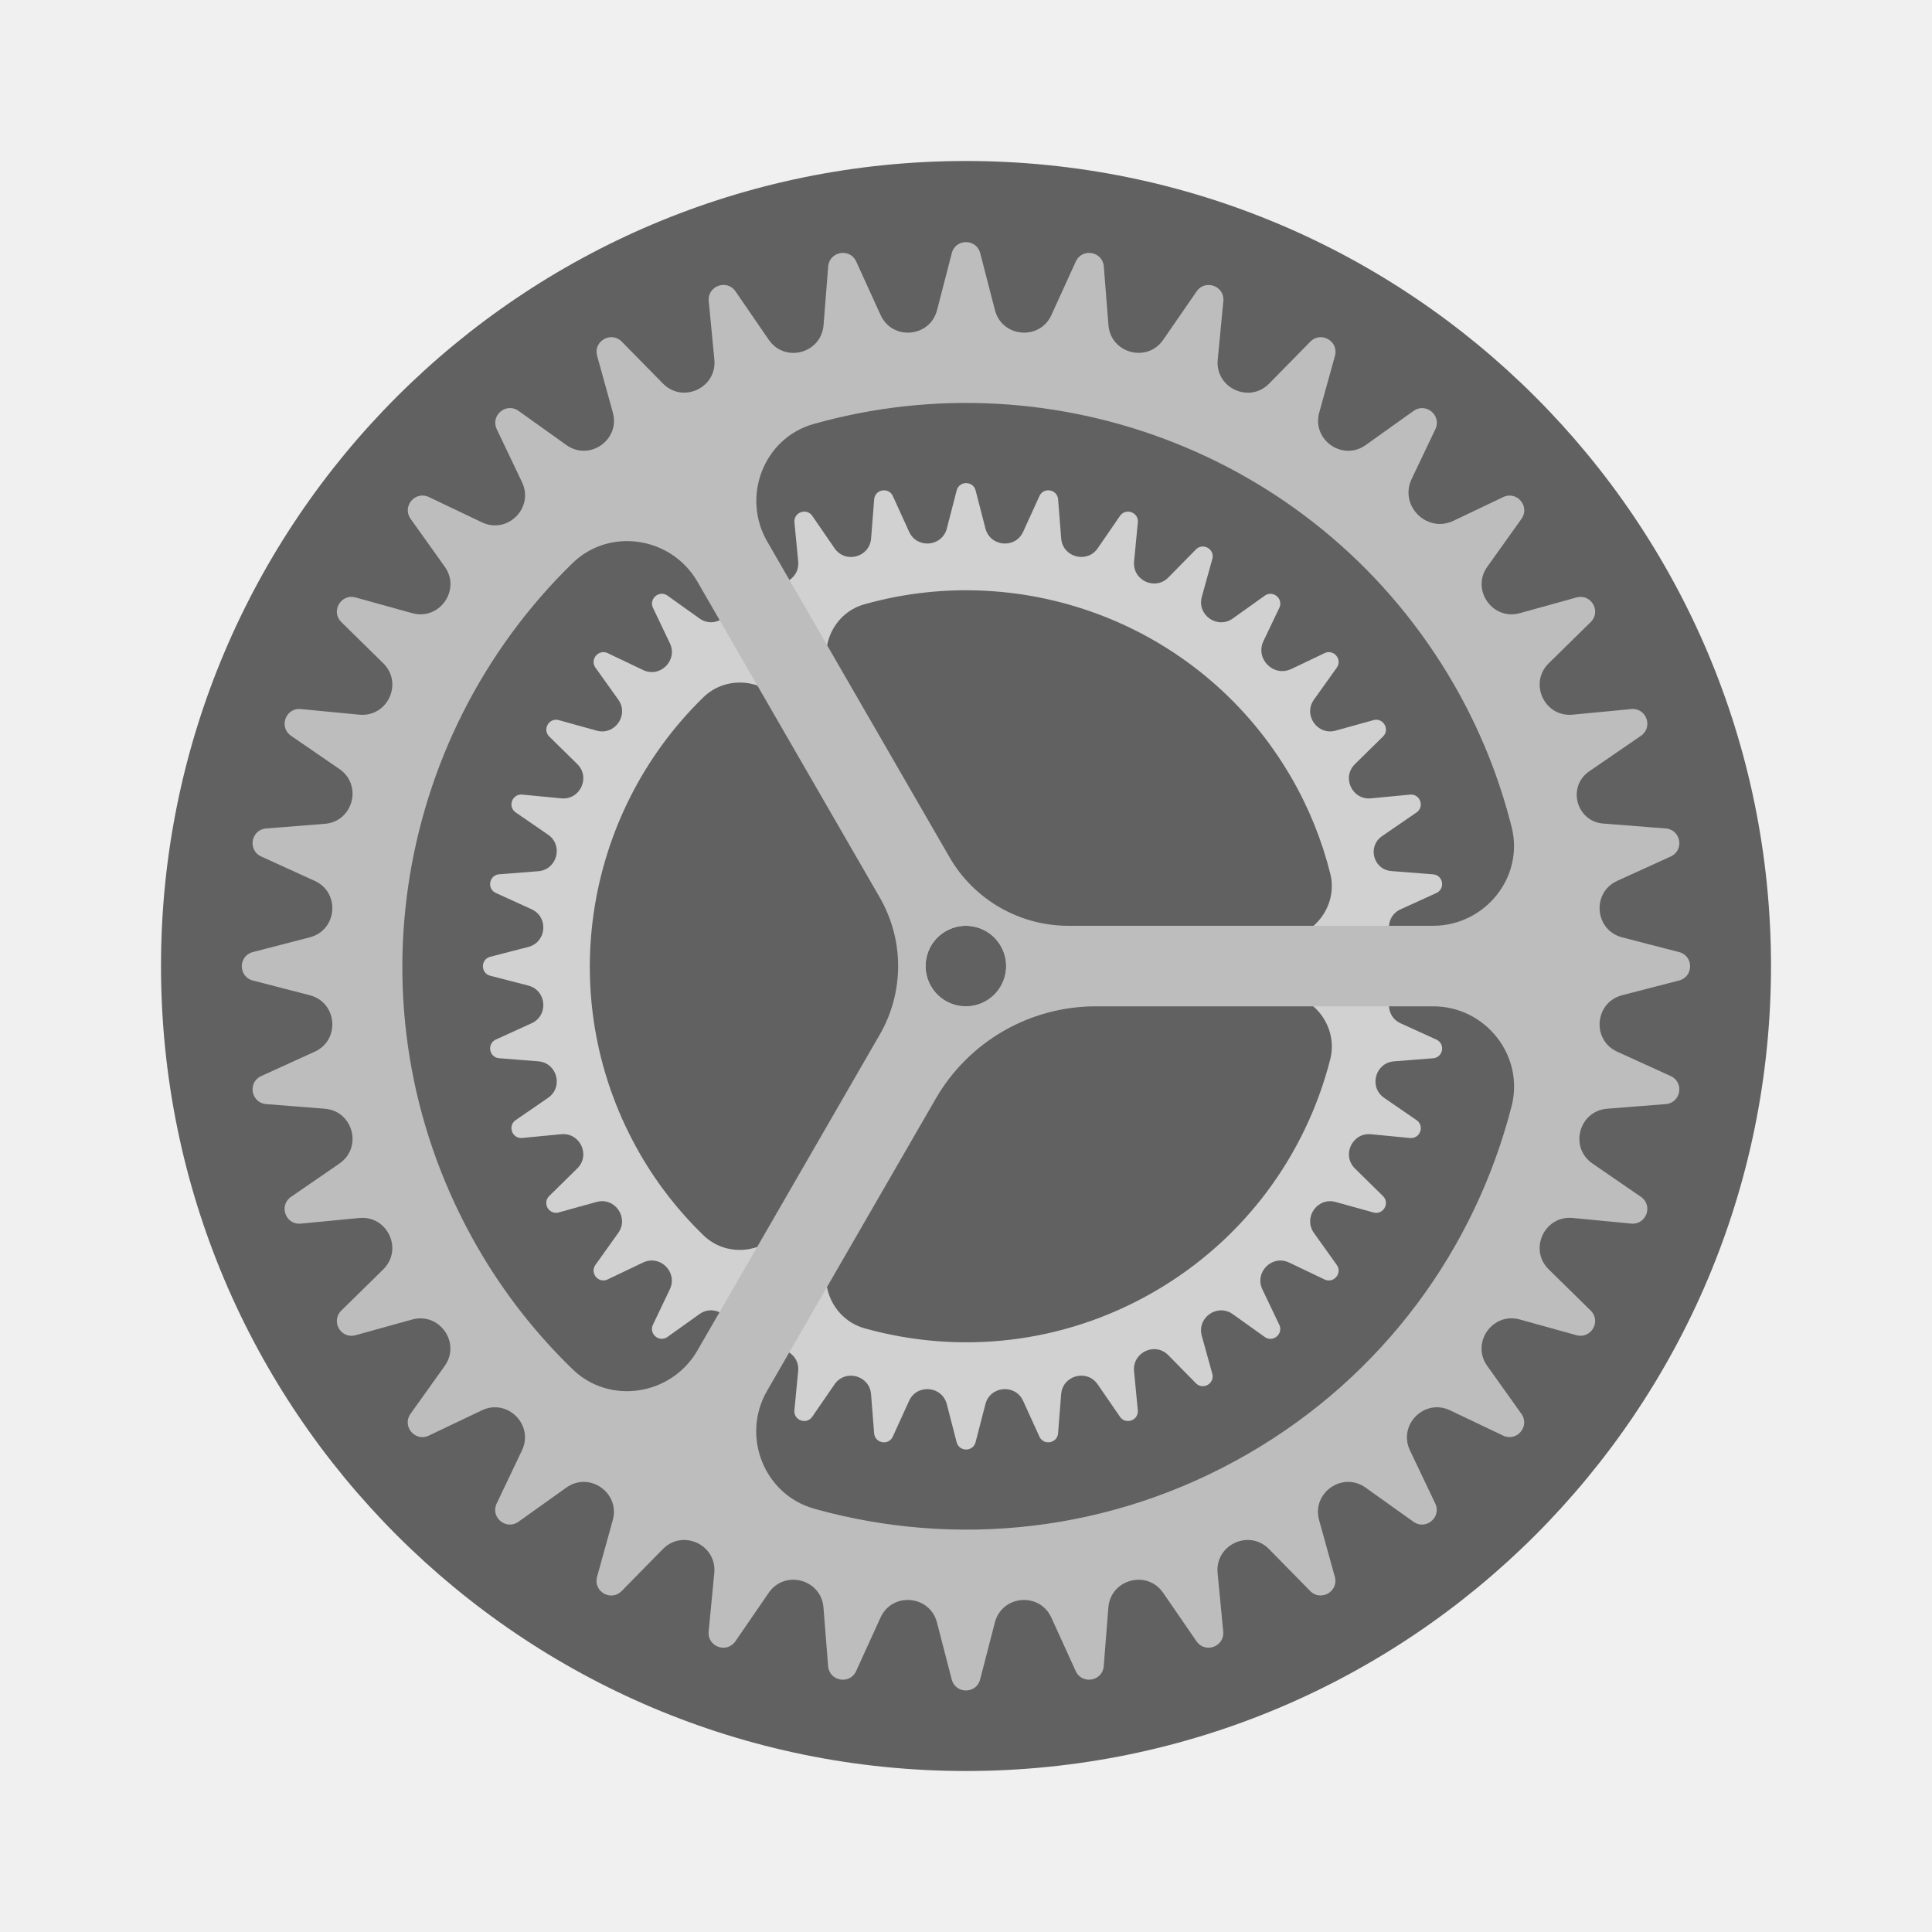
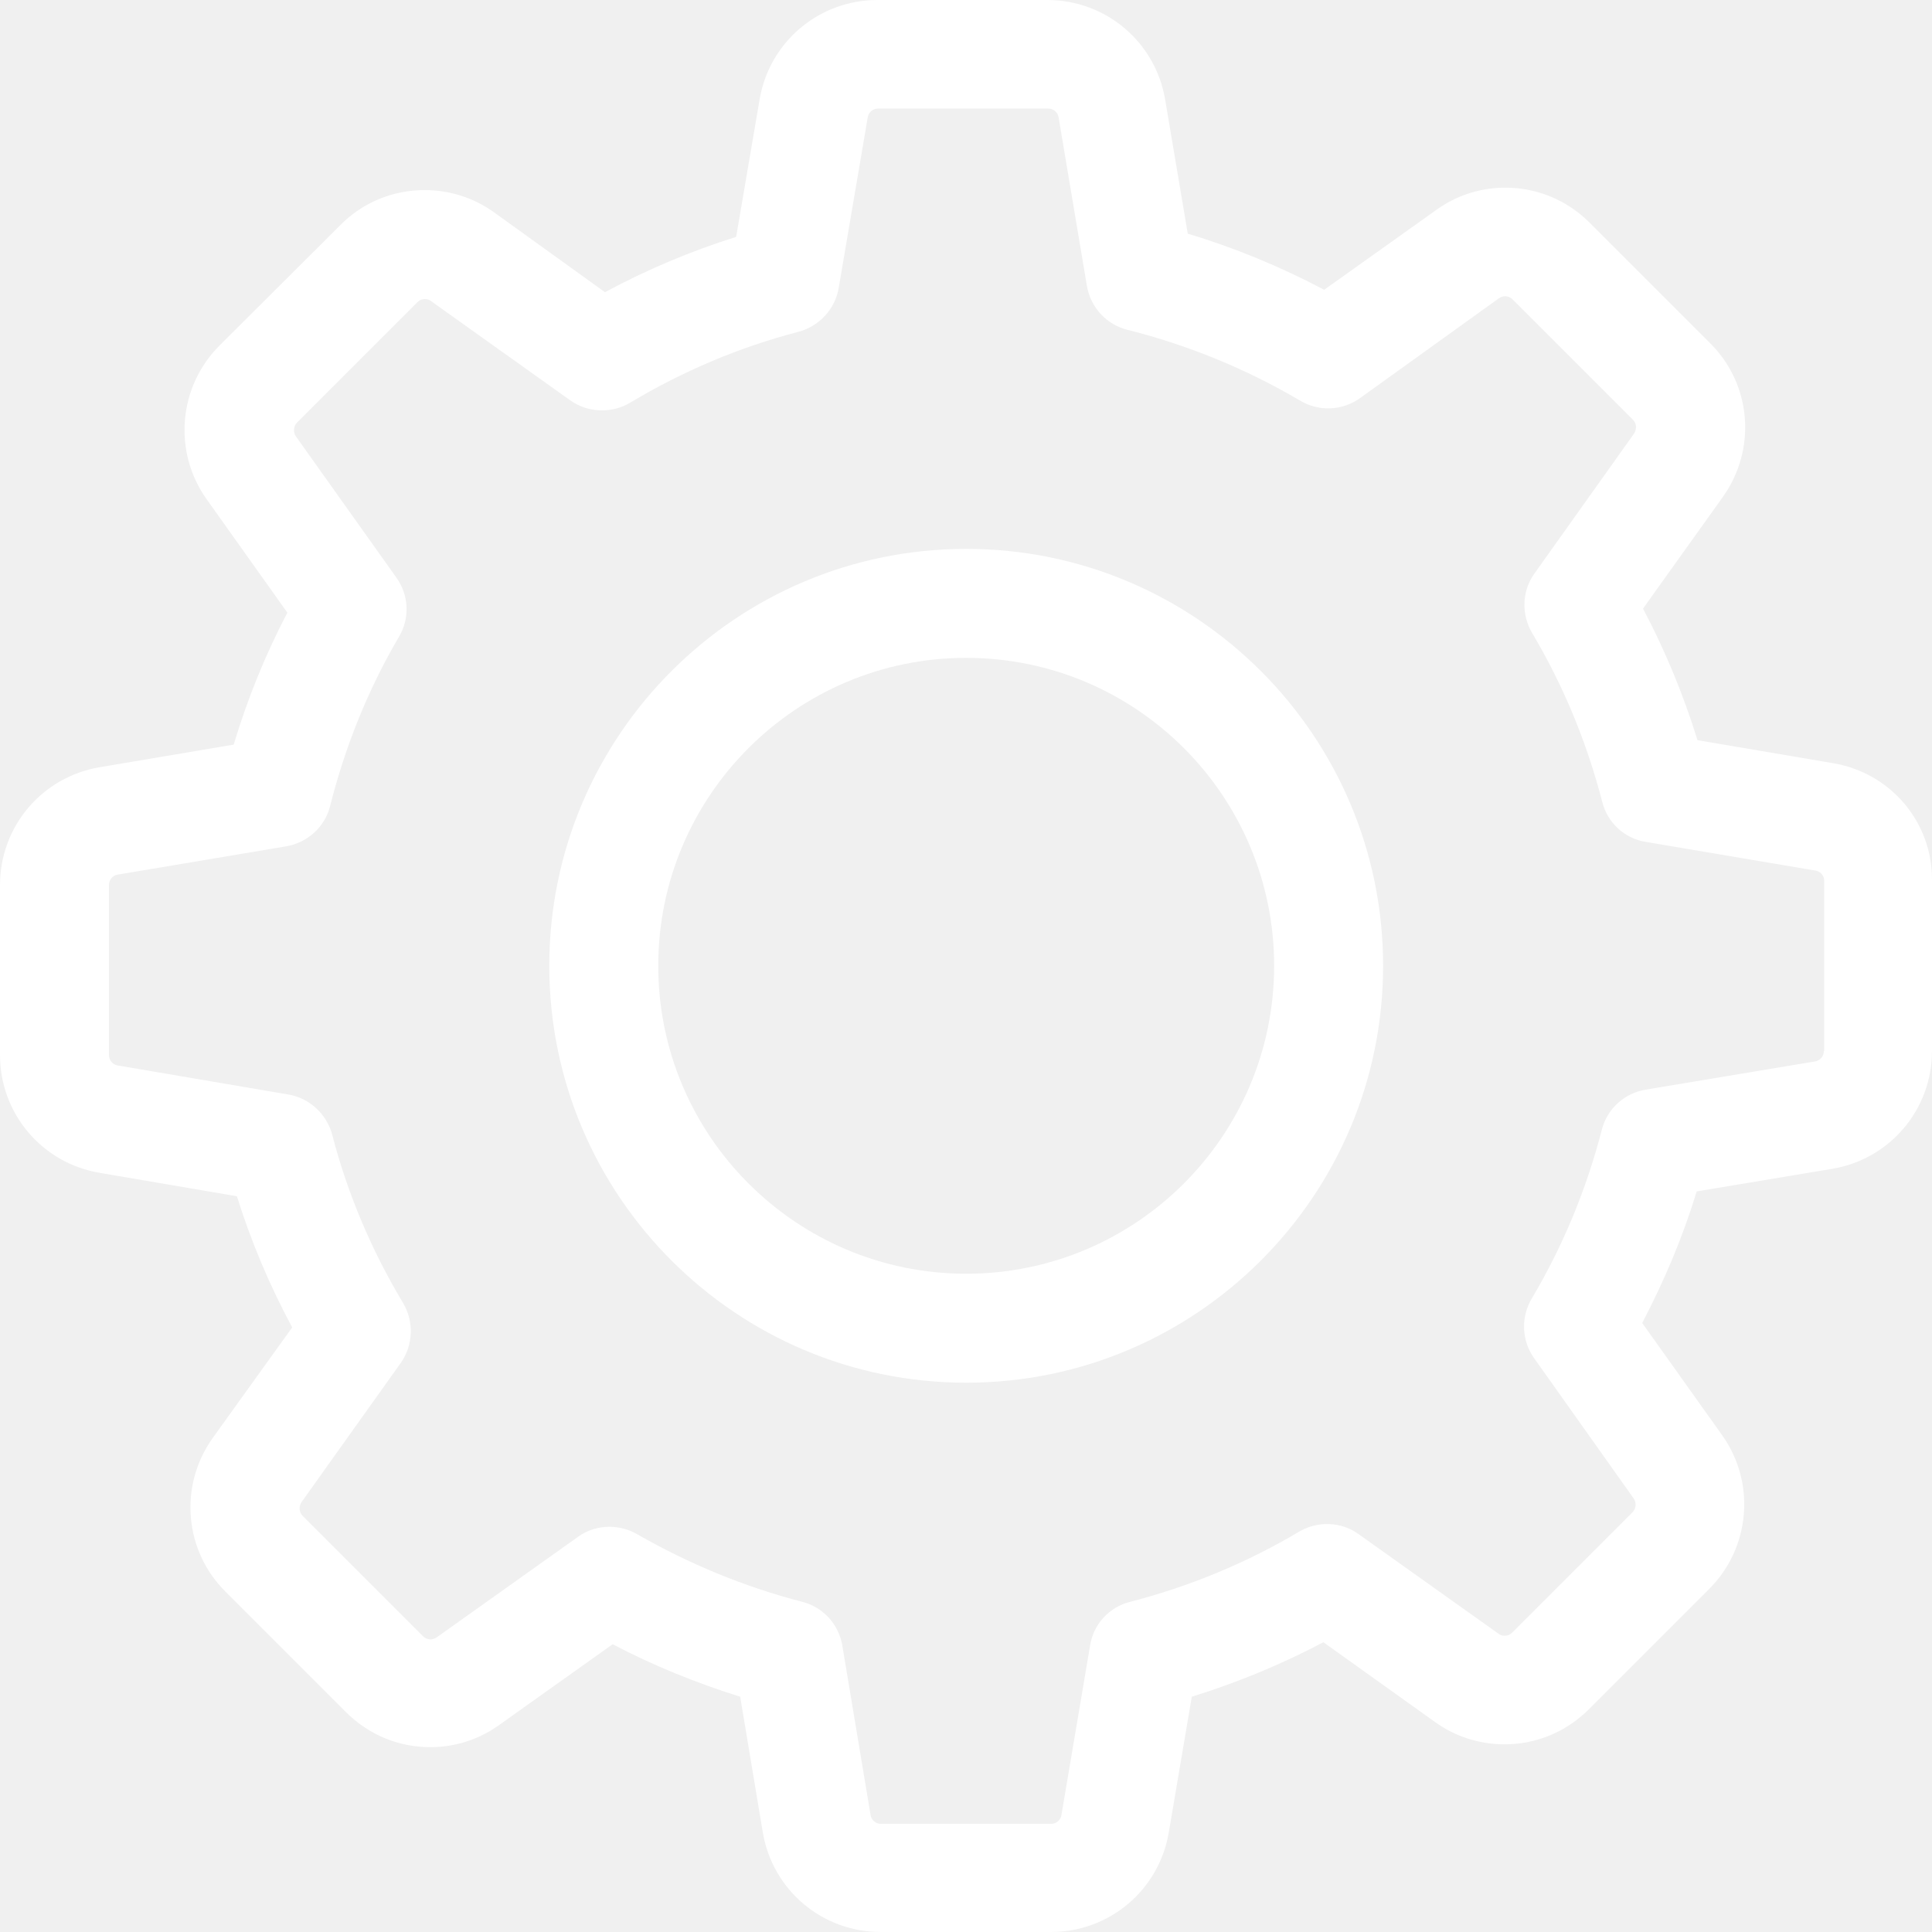
- <svg xmlns="http://www.w3.org/2000/svg" viewBox="0 0 48 48" width="35px" height="35px">
-   <circle cx="24" cy="24" r="20" fill="#616161" />
-   <path fill="#d1d1d1" d="M34.139,17.887l-0.955,0.265c-0.453,0.126-0.812-0.388-0.539-0.77l0.576-0.807 c0.123-0.2-0.08-0.441-0.298-0.355l-0.838,0.4c-0.443,0.211-0.906-0.251-0.694-0.694l0.4-0.838 c0.086-0.218-0.155-0.421-0.355-0.298l-0.807,0.576c-0.383,0.273-0.896-0.086-0.77-0.539l0.265-0.955 c0.047-0.23-0.226-0.387-0.401-0.232l-0.695,0.707c-0.329,0.335-0.897,0.07-0.852-0.397l0.095-0.987 c0.006-0.235-0.29-0.342-0.436-0.159l-0.562,0.817c-0.266,0.387-0.871,0.225-0.908-0.243l-0.078-0.988 c-0.034-0.232-0.345-0.287-0.456-0.08l-0.411,0.902c-0.195,0.428-0.819,0.373-0.937-0.082l-0.248-0.96 c-0.074-0.223-0.389-0.223-0.463,0l-0.248,0.96c-0.118,0.455-0.742,0.51-0.937,0.082l-0.411-0.902 c-0.112-0.206-0.422-0.152-0.456,0.08l-0.078,0.988c-0.037,0.469-0.642,0.631-0.908,0.243l-0.562-0.817 c-0.146-0.184-0.442-0.076-0.436,0.158l0.095,0.987c0.045,0.468-0.523,0.733-0.852,0.397l-0.695-0.707 c-0.176-0.156-0.448,0.002-0.401,0.232l0.265,0.955c0.126,0.453-0.388,0.812-0.77,0.539l-0.807-0.576 c-0.2-0.123-0.441,0.08-0.355,0.298l0.427,0.895c0.202,0.424-0.241,0.867-0.665,0.665l-0.895-0.427 c-0.218-0.086-0.421,0.155-0.298,0.355l0.576,0.807c0.273,0.383-0.086,0.896-0.539,0.77l-0.955-0.265 c-0.23-0.047-0.387,0.226-0.232,0.401l0.707,0.695c0.335,0.329,0.07,0.897-0.397,0.852l-0.987-0.095 c-0.235-0.006-0.342,0.29-0.159,0.435l0.817,0.562c0.387,0.266,0.225,0.871-0.243,0.908l-0.988,0.078 c-0.232,0.034-0.287,0.345-0.08,0.456l0.902,0.411c0.428,0.195,0.373,0.819-0.082,0.937l-0.96,0.248 c-0.223,0.074-0.223,0.389,0,0.463l0.96,0.248c0.455,0.118,0.51,0.742,0.082,0.937l-0.902,0.411 c-0.206,0.112-0.152,0.422,0.08,0.456l0.988,0.078c0.469,0.037,0.631,0.642,0.243,0.908l-0.817,0.562 c-0.184,0.146-0.076,0.442,0.158,0.436l0.987-0.095c0.468-0.045,0.733,0.523,0.397,0.852l-0.707,0.695 c-0.156,0.176,0.002,0.448,0.232,0.401l0.955-0.265c0.453-0.126,0.812,0.388,0.539,0.77l-0.576,0.807 c-0.123,0.2,0.08,0.441,0.298,0.355l0.895-0.427c0.424-0.202,0.867,0.241,0.665,0.665l-0.427,0.895 c-0.086,0.218,0.155,0.421,0.355,0.298l0.807-0.576c0.383-0.273,0.896,0.086,0.77,0.539l-0.265,0.956 c-0.047,0.23,0.226,0.387,0.401,0.232l0.695-0.707c0.329-0.335,0.897-0.07,0.852,0.397l-0.095,0.987 c-0.006,0.235,0.29,0.342,0.436,0.159l0.562-0.817c0.266-0.387,0.871-0.225,0.908,0.243l0.078,0.988 c0.034,0.232,0.345,0.287,0.456,0.08l0.411-0.902c0.195-0.428,0.819-0.373,0.937,0.082l0.248,0.96 c0.074,0.223,0.389,0.223,0.463,0l0.248-0.96c0.118-0.455,0.742-0.51,0.937-0.082l0.411,0.902c0.112,0.206,0.422,0.152,0.456-0.08 l0.078-0.988c0.037-0.469,0.642-0.631,0.908-0.243l0.562,0.817c0.146,0.184,0.442,0.076,0.436-0.158l-0.095-0.987 c-0.045-0.468,0.523-0.733,0.852-0.397l0.695,0.707c0.176,0.156,0.448-0.002,0.401-0.232l-0.265-0.956 c-0.126-0.453,0.388-0.812,0.77-0.539l0.807,0.576c0.2,0.123,0.441-0.08,0.355-0.298l-0.427-0.895 c-0.202-0.424,0.241-0.867,0.665-0.665l0.895,0.427c0.218,0.086,0.421-0.155,0.298-0.355l-0.576-0.807 c-0.273-0.383,0.086-0.896,0.539-0.77l0.955,0.265c0.23,0.047,0.387-0.226,0.232-0.401l-0.707-0.695 c-0.335-0.329-0.07-0.897,0.397-0.852l0.987,0.095c0.235,0.006,0.342-0.29,0.159-0.436l-0.817-0.562 c-0.387-0.266-0.225-0.871,0.243-0.908l0.988-0.078c0.232-0.034,0.287-0.345,0.08-0.456l-0.902-0.411 c-0.428-0.195-0.373-0.819,0.082-0.937l0.96-0.248c0.223-0.074,0.223-0.389,0-0.463l-0.96-0.248 c-0.455-0.118-0.51-0.742-0.082-0.937l0.902-0.411c0.206-0.112,0.152-0.422-0.08-0.456l-1.054-0.083 c-0.447-0.035-0.601-0.612-0.232-0.866l0.871-0.599c0.184-0.146,0.076-0.442-0.158-0.436l-0.987,0.095 c-0.468,0.045-0.733-0.523-0.397-0.852l0.707-0.695C34.527,18.113,34.369,17.84,34.139,17.887z M23.496,23.135 c0.48-0.277,1.093-0.113,1.37,0.367c0.277,0.48,0.113,1.093-0.367,1.37c-0.48,0.277-1.093,0.113-1.37-0.367 C22.852,24.025,23.016,23.412,23.496,23.135z M17.477,30.691c-0.601-0.582-1.133-1.254-1.572-2.015 c-2.181-3.778-1.418-8.441,1.57-11.352c0.616-0.6,1.642-0.438,2.073,0.307l3.022,5.234c0.407,0.705,0.407,1.573,0,2.277 l-3.024,5.237C19.116,31.123,18.094,31.288,17.477,30.691z M33.047,26.328c-0.603,2.348-2.113,4.46-4.378,5.768 c-2.265,1.308-4.849,1.559-7.184,0.907c-0.835-0.233-1.218-1.204-0.785-1.955l2.797-4.845c0.547-0.948,1.559-1.532,2.653-1.532 l5.595,0C32.613,24.671,33.263,25.488,33.047,26.328z M33.049,21.701c0.209,0.833-0.445,1.635-1.304,1.635l-6.047,0 c-0.814,0-1.565-0.434-1.972-1.139l-3.022-5.234c-0.43-0.745-0.058-1.715,0.77-1.949c4.015-1.132,8.435,0.538,10.616,4.317 C32.529,20.092,32.845,20.889,33.049,21.701z" />
-   <path fill="#bdbdbd" d="M39.191,14.837l-1.431,0.397c-0.679,0.188-1.217-0.581-0.808-1.154l0.863-1.209 c0.184-0.3-0.119-0.661-0.446-0.532l-1.256,0.599c-0.664,0.317-1.357-0.377-1.04-1.041l0.599-1.256 c0.129-0.327-0.232-0.63-0.532-0.446l-1.21,0.863c-0.573,0.409-1.342-0.13-1.154-0.808l0.397-1.432 c0.07-0.345-0.338-0.581-0.601-0.347l-1.041,1.06c-0.494,0.502-1.344,0.106-1.277-0.595l0.142-1.479 c0.01-0.352-0.434-0.513-0.653-0.237L28.9,8.442c-0.399,0.58-1.306,0.337-1.361-0.365l-0.117-1.481 c-0.052-0.348-0.516-0.43-0.684-0.121l-0.616,1.352c-0.292,0.641-1.227,0.559-1.403-0.123l-0.372-1.438 c-0.111-0.334-0.583-0.334-0.694,0l-0.372,1.438c-0.176,0.682-1.111,0.764-1.403,0.123l-0.616-1.352 c-0.167-0.309-0.632-0.227-0.684,0.121l-0.117,1.481C20.405,8.78,19.499,9.023,19.1,8.442l-0.841-1.224 c-0.219-0.276-0.662-0.114-0.653,0.237l0.142,1.479c0.067,0.701-0.783,1.098-1.277,0.595L15.43,8.47 c-0.263-0.233-0.672,0.003-0.601,0.347l0.397,1.432c0.188,0.678-0.581,1.217-1.154,0.808l-1.209-0.863 c-0.3-0.184-0.661,0.119-0.532,0.446l0.639,1.341c0.303,0.636-0.361,1.299-0.996,0.996l-1.341-0.639 c-0.327-0.129-0.63,0.232-0.446,0.532l0.863,1.21c0.409,0.573-0.13,1.342-0.808,1.154l-1.432-0.397 c-0.345-0.07-0.581,0.338-0.347,0.601l1.059,1.041c0.502,0.494,0.106,1.344-0.595,1.277l-1.479-0.142 c-0.352-0.01-0.513,0.434-0.238,0.652l1.224,0.841c0.58,0.399,0.337,1.306-0.365,1.361l-1.481,0.117 c-0.348,0.052-0.43,0.516-0.121,0.684l1.352,0.616c0.641,0.292,0.559,1.227-0.123,1.403l-1.438,0.372 c-0.334,0.111-0.334,0.583,0,0.694l1.438,0.372c0.682,0.176,0.764,1.111,0.123,1.403l-1.352,0.616 c-0.309,0.167-0.227,0.632,0.121,0.684l1.481,0.117c0.702,0.055,0.945,0.962,0.365,1.361L7.21,29.75 c-0.276,0.219-0.114,0.662,0.237,0.653l1.479-0.142c0.701-0.067,1.098,0.783,0.595,1.277l-1.059,1.041 c-0.233,0.263,0.003,0.672,0.347,0.601l1.431-0.397c0.679-0.188,1.217,0.581,0.808,1.154l-0.863,1.209 c-0.184,0.3,0.119,0.661,0.446,0.532l1.341-0.639c0.636-0.303,1.299,0.361,0.996,0.996l-0.639,1.341 c-0.129,0.327,0.232,0.63,0.532,0.446l1.209-0.863c0.573-0.409,1.342,0.13,1.154,0.808l-0.397,1.432 c-0.071,0.345,0.338,0.581,0.601,0.347l1.041-1.06c0.494-0.502,1.344-0.106,1.277,0.595l-0.142,1.479 c-0.01,0.352,0.434,0.513,0.653,0.237l0.841-1.224c0.399-0.58,1.306-0.337,1.361,0.365l0.117,1.481 c0.052,0.348,0.516,0.43,0.684,0.121l0.616-1.352c0.292-0.641,1.227-0.559,1.403,0.123l0.372,1.438 c0.111,0.334,0.583,0.334,0.694,0l0.372-1.438c0.176-0.682,1.111-0.763,1.403-0.123l0.616,1.352 c0.168,0.309,0.632,0.227,0.684-0.121l0.117-1.481c0.055-0.702,0.962-0.945,1.361-0.365l0.842,1.224 c0.219,0.276,0.662,0.114,0.653-0.237l-0.142-1.479c-0.067-0.701,0.783-1.098,1.277-0.595l1.041,1.06 c0.263,0.233,0.672-0.003,0.601-0.347l-0.397-1.432c-0.188-0.678,0.581-1.217,1.154-0.808l1.21,0.863 c0.3,0.184,0.661-0.119,0.532-0.446l-0.639-1.341c-0.303-0.636,0.361-1.299,0.996-0.996l1.341,0.639 c0.327,0.129,0.63-0.232,0.446-0.532l-0.863-1.21c-0.409-0.573,0.13-1.342,0.808-1.154l1.432,0.397 c0.345,0.07,0.581-0.338,0.347-0.601l-1.06-1.041c-0.502-0.494-0.105-1.344,0.595-1.277l1.479,0.142 c0.352,0.01,0.513-0.434,0.237-0.653l-1.224-0.842c-0.58-0.399-0.337-1.306,0.365-1.361l1.481-0.117 c0.348-0.052,0.43-0.516,0.121-0.684l-1.352-0.616c-0.641-0.292-0.559-1.227,0.123-1.403l1.438-0.372 c0.334-0.111,0.334-0.583,0-0.694l-1.438-0.372c-0.682-0.176-0.764-1.111-0.123-1.403l1.352-0.616 c0.309-0.167,0.227-0.632-0.121-0.684l-1.579-0.124c-0.669-0.053-0.901-0.917-0.348-1.297l1.306-0.897 c0.276-0.219,0.114-0.662-0.237-0.653l-1.479,0.142c-0.701,0.067-1.098-0.783-0.595-1.277l1.06-1.041 C39.771,15.175,39.536,14.766,39.191,14.837z M23.496,23.135c0.478-0.276,1.09-0.112,1.366,0.366 c0.276,0.478,0.112,1.09-0.366,1.366s-1.09,0.112-1.366-0.366C22.854,24.023,23.018,23.411,23.496,23.135z M14.227,34.02 c-0.9-0.872-1.698-1.879-2.356-3.019c-3.268-5.661-2.125-12.647,2.352-17.009c0.924-0.9,2.461-0.656,3.105,0.461l4.528,7.842 c0.61,1.056,0.61,2.356,0,3.412l-4.53,7.847C16.683,34.668,15.151,34.915,14.227,34.02z M37.555,27.484 c-0.903,3.517-3.165,6.683-6.559,8.642s-7.266,2.336-10.763,1.359c-1.251-0.349-1.825-1.804-1.176-2.929l4.191-7.259 c0.82-1.42,2.335-2.295,3.975-2.295l8.383,0C36.905,25.001,37.878,26.225,37.555,27.484z M37.557,20.551 c0.313,1.247-0.667,2.45-1.953,2.45l-9.06,0c-1.219,0-2.346-0.65-2.955-1.706l-4.528-7.842c-0.645-1.117-0.087-2.57,1.154-2.919 c6.016-1.697,12.637,0.806,15.906,6.468C36.778,18.141,37.252,19.335,37.557,20.551z" />
+ <svg xmlns="http://www.w3.org/2000/svg" fill="#ffffff" height="20px" width="20px" version="1.1" id="Capa_1" viewBox="0 0 478.703 478.703" xml:space="preserve">
+   <g>
+     <g>
+       <path d="M454.2,189.101l-33.6-5.7c-3.5-11.3-8-22.2-13.5-32.6l19.8-27.7c8.4-11.8,7.1-27.9-3.2-38.1l-29.8-29.8    c-5.6-5.6-13-8.7-20.9-8.7c-6.2,0-12.1,1.9-17.1,5.5l-27.8,19.8c-10.8-5.7-22.1-10.4-33.8-13.9l-5.6-33.2    c-2.4-14.3-14.7-24.7-29.2-24.7h-42.1c-14.5,0-26.8,10.4-29.2,24.7l-5.8,34c-11.2,3.5-22.1,8.1-32.5,13.7l-27.5-19.8    c-5-3.6-11-5.5-17.2-5.5c-7.9,0-15.4,3.1-20.9,8.7l-29.9,29.8c-10.2,10.2-11.6,26.3-3.2,38.1l20,28.1    c-5.5,10.5-9.9,21.4-13.3,32.7l-33.2,5.6c-14.3,2.4-24.7,14.7-24.7,29.2v42.1c0,14.5,10.4,26.8,24.7,29.2l34,5.8    c3.5,11.2,8.1,22.1,13.7,32.5l-19.7,27.4c-8.4,11.8-7.1,27.9,3.2,38.1l29.8,29.8c5.6,5.6,13,8.7,20.9,8.7c6.2,0,12.1-1.9,17.1-5.5    l28.1-20c10.1,5.3,20.7,9.6,31.6,13l5.6,33.6c2.4,14.3,14.7,24.7,29.2,24.7h42.2c14.5,0,26.8-10.4,29.2-24.7l5.7-33.6    c11.3-3.5,22.2-8,32.6-13.5l27.7,19.8c5,3.6,11,5.5,17.2,5.5l0,0c7.9,0,15.3-3.1,20.9-8.7l29.8-29.8c10.2-10.2,11.6-26.3,3.2-38.1    l-19.8-27.8c5.5-10.5,10.1-21.4,13.5-32.6l33.6-5.6c14.3-2.4,24.7-14.7,24.7-29.2v-42.1    C478.9,203.801,468.5,191.501,454.2,189.101z M451.9,260.401c0,1.3-0.9,2.4-2.2,2.6l-42,7c-5.3,0.9-9.5,4.8-10.8,9.9    c-3.8,14.7-9.6,28.8-17.4,41.9c-2.7,4.6-2.5,10.3,0.6,14.7l24.7,34.8c0.7,1,0.6,2.5-0.3,3.4l-29.8,29.8c-0.7,0.7-1.4,0.8-1.9,0.8    c-0.6,0-1.1-0.2-1.5-0.5l-34.7-24.7c-4.3-3.1-10.1-3.3-14.7-0.6c-13.1,7.8-27.2,13.6-41.9,17.4c-5.2,1.3-9.1,5.6-9.9,10.8l-7.1,42    c-0.2,1.3-1.3,2.2-2.6,2.2h-42.1c-1.3,0-2.4-0.9-2.6-2.2l-7-42c-0.9-5.3-4.8-9.5-9.9-10.8c-14.3-3.7-28.1-9.4-41-16.8    c-2.1-1.2-4.5-1.8-6.8-1.8c-2.7,0-5.5,0.8-7.8,2.5l-35,24.9c-0.5,0.3-1,0.5-1.5,0.5c-0.4,0-1.2-0.1-1.9-0.8l-29.8-29.8    c-0.9-0.9-1-2.3-0.3-3.4l24.6-34.5c3.1-4.4,3.3-10.2,0.6-14.8c-7.8-13-13.8-27.1-17.6-41.8c-1.4-5.1-5.6-9-10.8-9.9l-42.3-7.2    c-1.3-0.2-2.2-1.3-2.2-2.6v-42.1c0-1.3,0.9-2.4,2.2-2.6l41.7-7c5.3-0.9,9.6-4.8,10.9-10c3.7-14.7,9.4-28.9,17.1-42    c2.7-4.6,2.4-10.3-0.7-14.6l-24.9-35c-0.7-1-0.6-2.5,0.3-3.4l29.8-29.8c0.7-0.7,1.4-0.8,1.9-0.8c0.6,0,1.1,0.2,1.5,0.5l34.5,24.6    c4.4,3.1,10.2,3.3,14.8,0.6c13-7.8,27.1-13.8,41.8-17.6c5.1-1.4,9-5.6,9.9-10.8l7.2-42.3c0.2-1.3,1.3-2.2,2.6-2.2h42.1    c1.3,0,2.4,0.9,2.6,2.2l7,41.7c0.9,5.3,4.8,9.6,10,10.9c15.1,3.8,29.5,9.7,42.9,17.6c4.6,2.7,10.3,2.5,14.7-0.6l34.5-24.8    c0.5-0.3,1-0.5,1.5-0.5c0.4,0,1.2,0.1,1.9,0.8l29.8,29.8c0.9,0.9,1,2.3,0.3,3.4l-24.7,34.7c-3.1,4.3-3.3,10.1-0.6,14.7    c7.8,13.1,13.6,27.2,17.4,41.9c1.3,5.2,5.6,9.1,10.8,9.9l42,7.1c1.3,0.2,2.2,1.3,2.2,2.6v42.1H451.9z" />
+       <path d="M239.4,136.001c-57,0-103.3,46.3-103.3,103.3s46.3,103.3,103.3,103.3s103.3-46.3,103.3-103.3S296.4,136.001,239.4,136.001    z M239.4,315.601c-42.1,0-76.3-34.2-76.3-76.3s34.2-76.3,76.3-76.3s76.3,34.2,76.3,76.3S281.5,315.601,239.4,315.601z" />
+     </g>
+   </g>
</svg>
